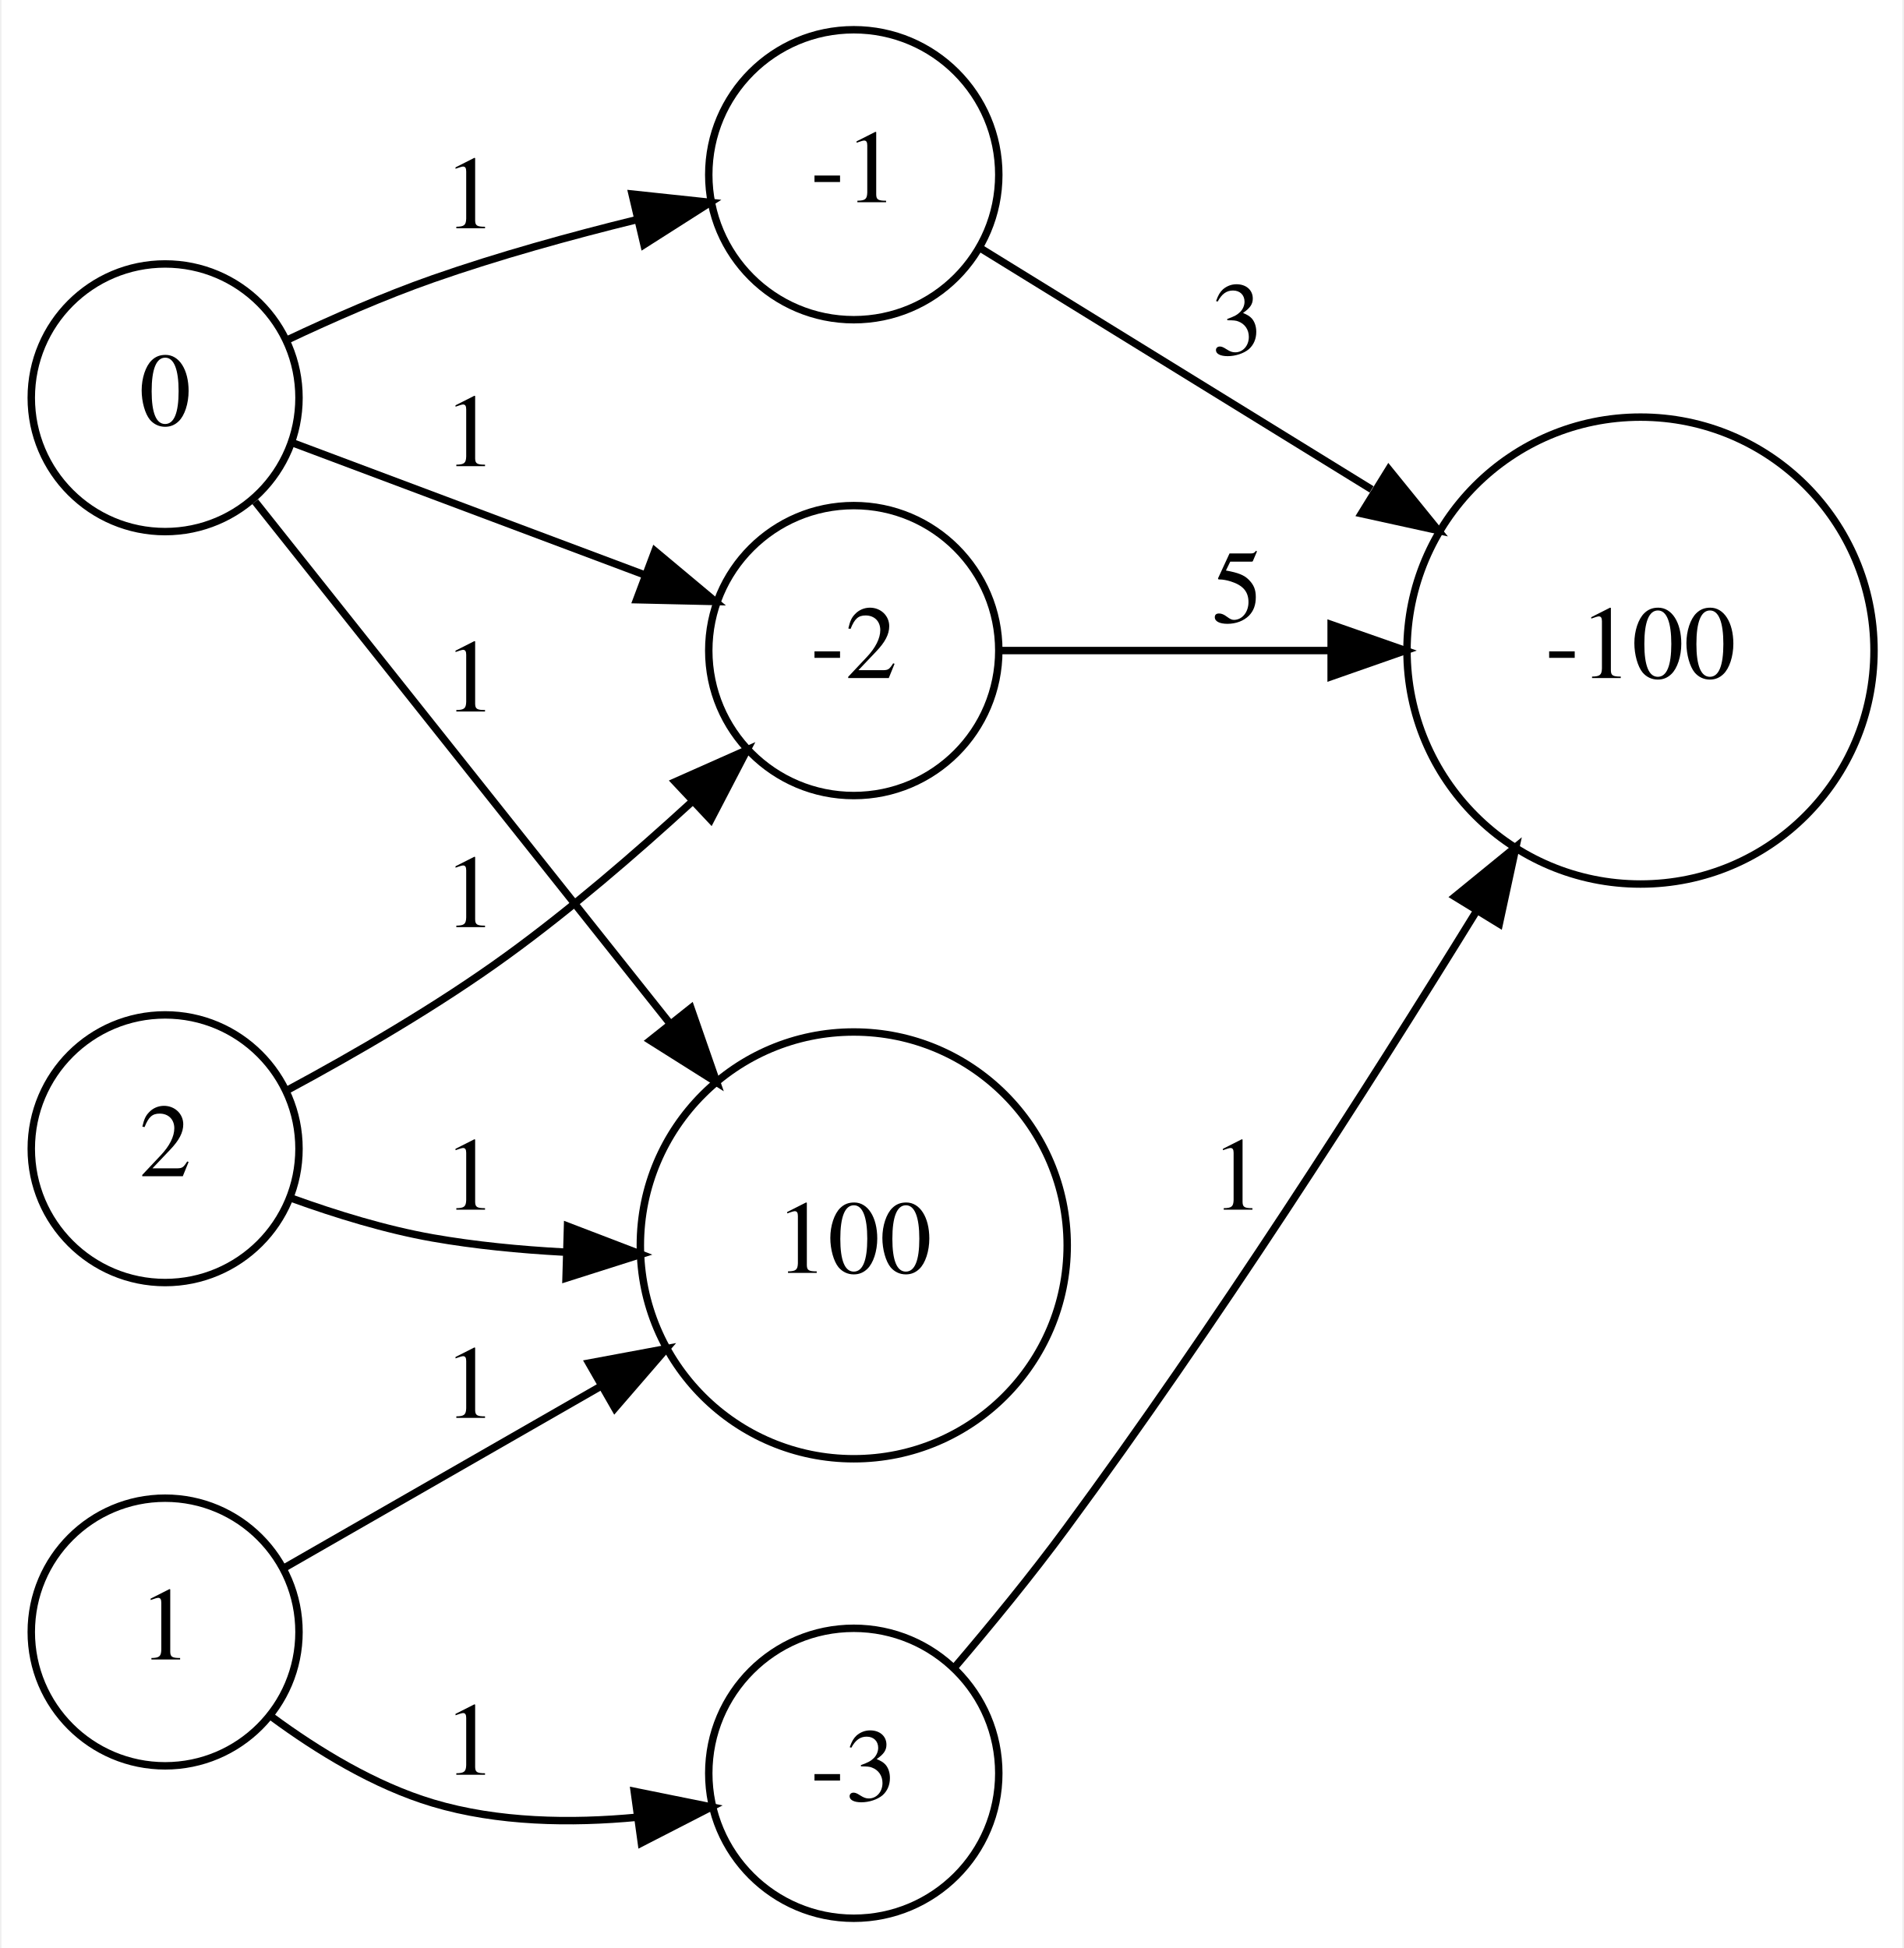
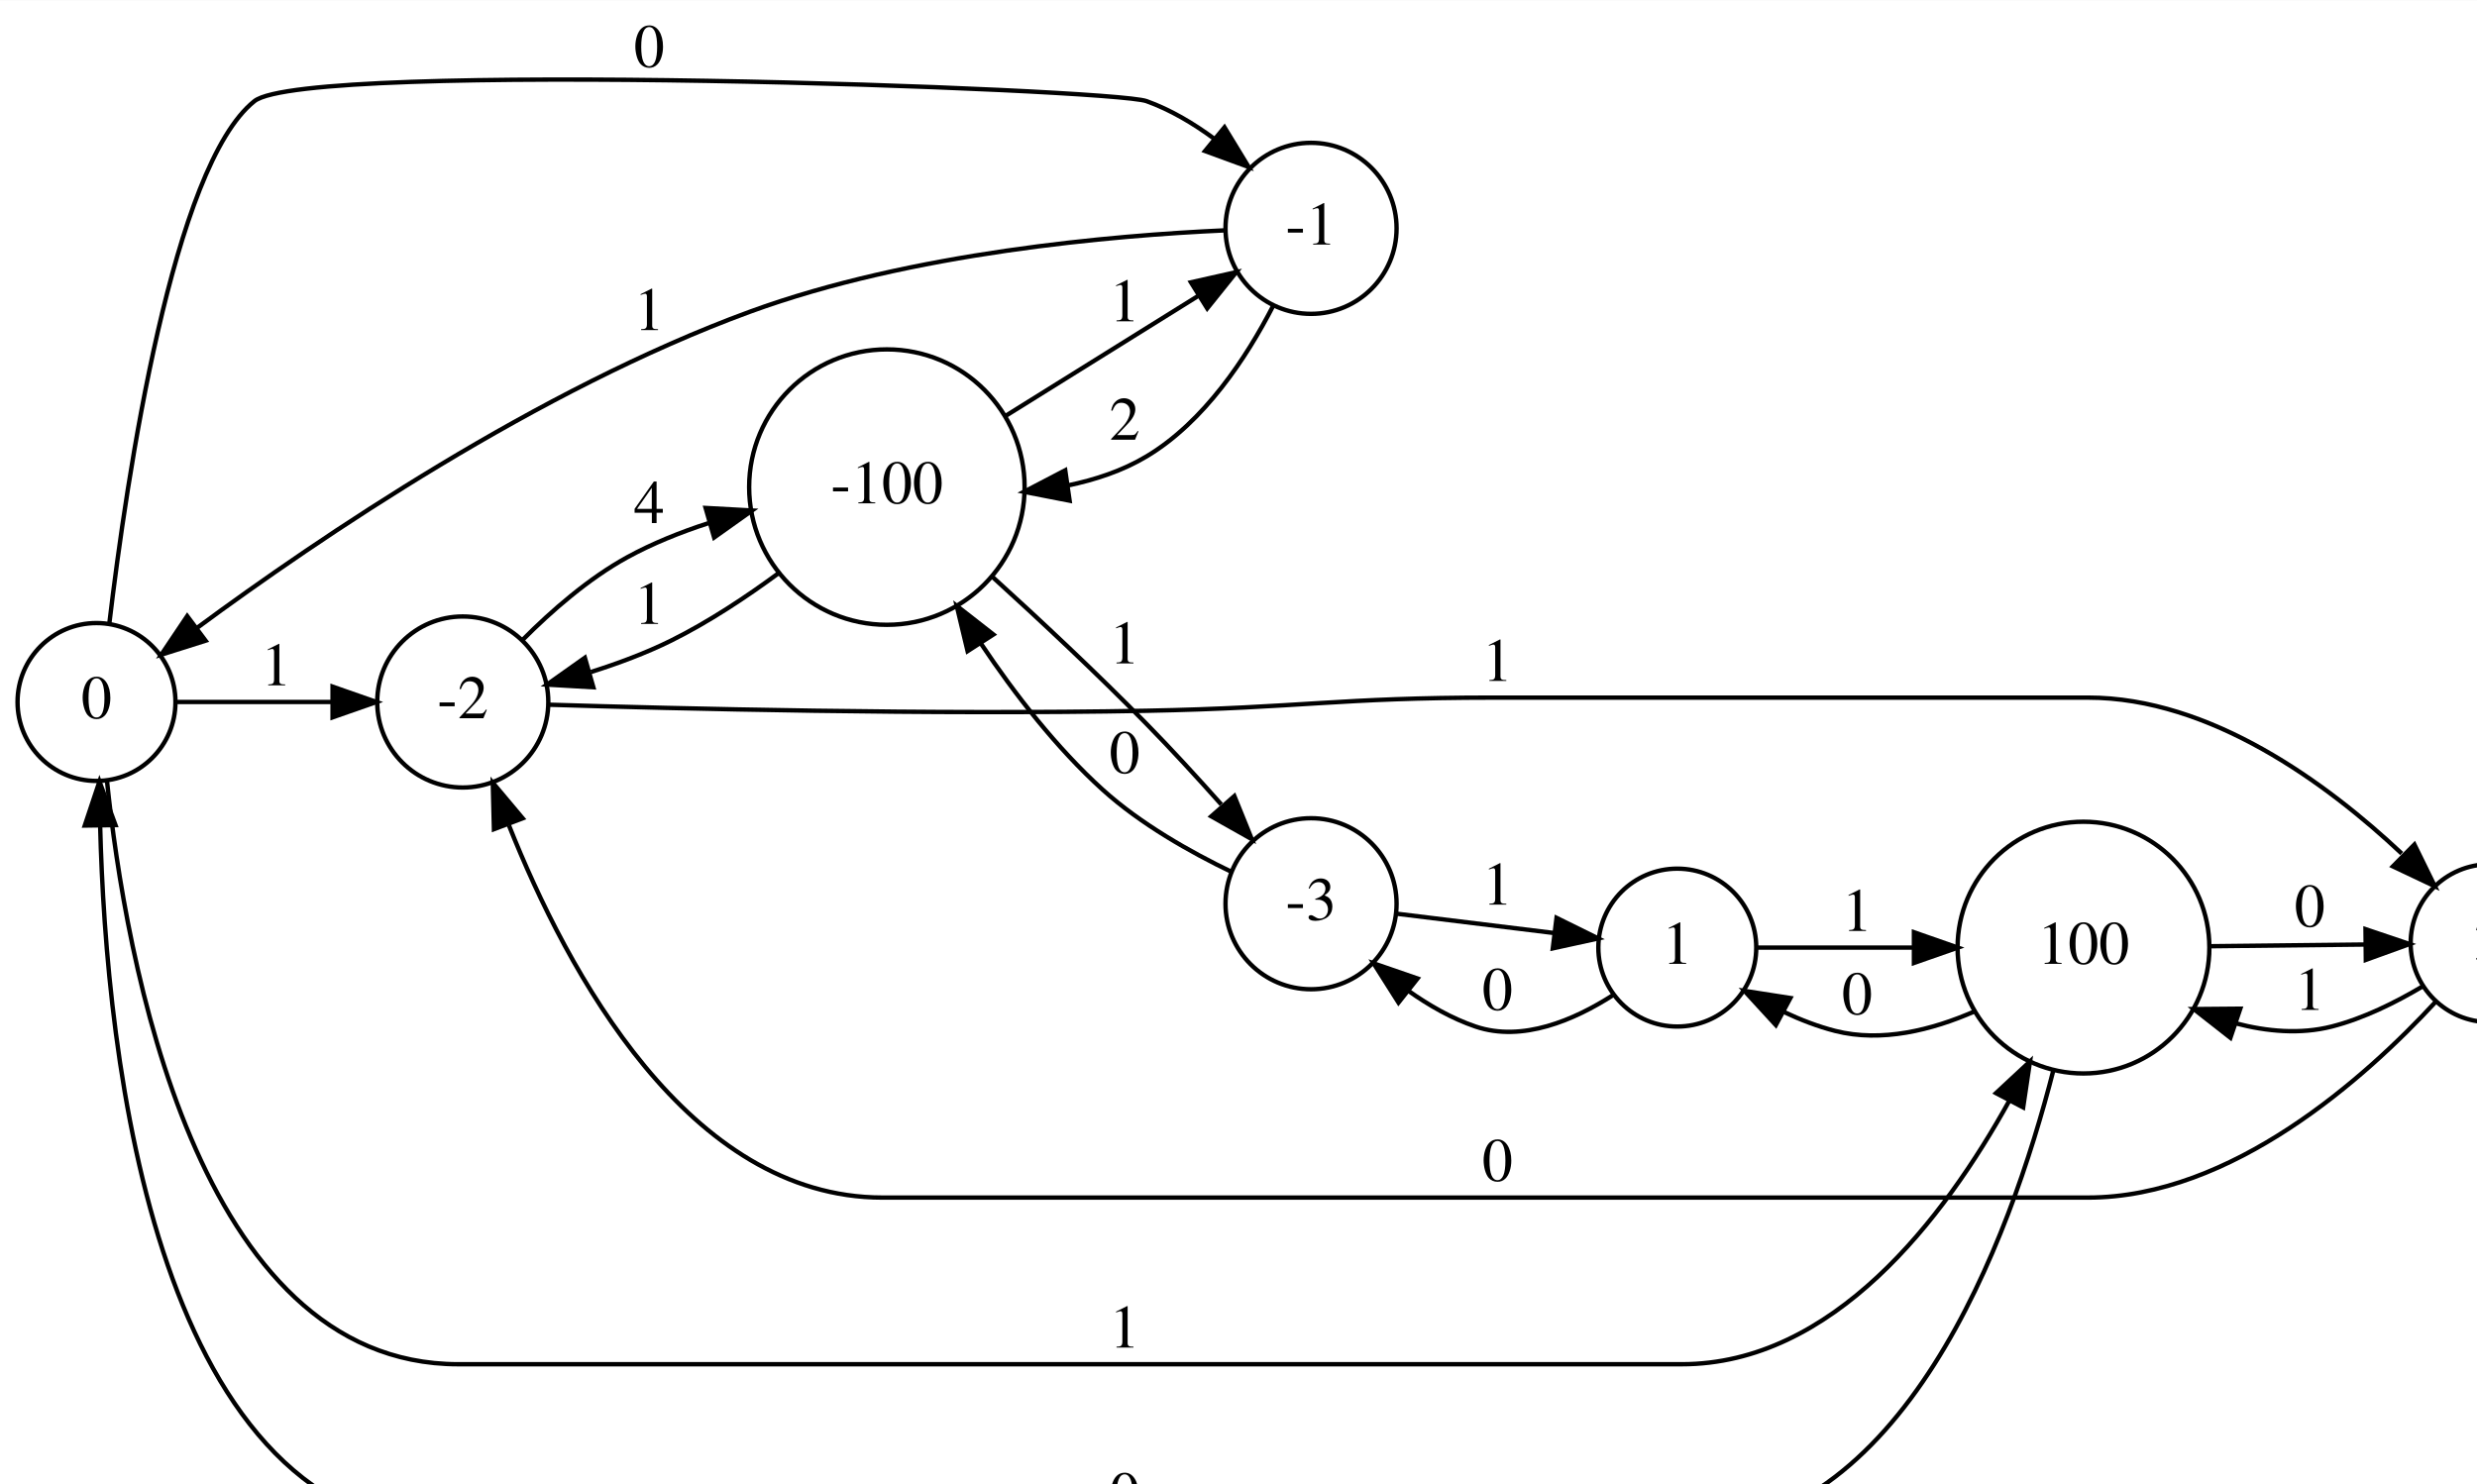
- <svg xmlns="http://www.w3.org/2000/svg" width="256pt" height="262pt" viewBox="0.00 0.00 255.59 262.00">
-   <g id="graph0" class="graph" transform="scale(1 1) rotate(0) translate(4 258)">
-     <polygon fill="white" stroke="transparent" points="-4,4 -4,-258 251.59,-258 251.59,4 -4,4" />
+ <svg xmlns="http://www.w3.org/2000/svg" width="576pt" height="345pt" viewBox="0.00 0.00 576.00 344.87">
+   <g id="graph0" class="graph" transform="scale(1.02 1.02) rotate(0) translate(4 349)">
+     <polygon fill="white" stroke="transparent" points="-4,4 -4,-349 585.58,-349 585.58,4 -4,4" />
    <g id="node1" class="node">
-       <ellipse fill="none" stroke="black" cx="110.6" cy="-234.5" rx="19.5" ry="19.5" />
-       <text text-anchor="middle" x="110.6" y="-230.8" font-family="Times,serif" font-size="14.00">-1</text>
+       <ellipse fill="none" stroke="black" cx="18" cy="-189" rx="18" ry="18" />
+       <text text-anchor="middle" x="18" y="-185.3" font-family="Times,serif" font-size="14.00">0</text>
    </g>
    <g id="node2" class="node">
-       <ellipse fill="none" stroke="black" cx="216.39" cy="-170.5" rx="31.4" ry="31.4" />
-       <text text-anchor="middle" x="216.39" y="-166.8" font-family="Times,serif" font-size="14.00">-100</text>
+       <ellipse fill="none" stroke="black" cx="101.5" cy="-189" rx="19.5" ry="19.5" />
+       <text text-anchor="middle" x="101.5" y="-185.3" font-family="Times,serif" font-size="14.00">-2</text>
    </g>
    <g id="edge1" class="edge">
-       <path fill="none" stroke="black" d="M127.82,-224.5C141.8,-215.88 162.48,-203.12 180.23,-192.18" />
-       <polygon fill="black" stroke="black" points="182.53,-194.88 189.2,-186.65 178.85,-188.92 182.53,-194.88" />
-       <text text-anchor="middle" x="162.19" y="-210.3" font-family="Times,serif" font-size="14.00">3</text>
+       <path fill="none" stroke="black" d="M36.28,-189C46.51,-189 59.74,-189 71.53,-189" />
+       <polygon fill="black" stroke="black" points="71.82,-192.5 81.82,-189 71.82,-185.5 71.82,-192.5" />
+       <text text-anchor="middle" x="59" y="-192.8" font-family="Times,serif" font-size="14.00">1</text>
    </g>
    <g id="node3" class="node">
-       <ellipse fill="none" stroke="black" cx="110.6" cy="-170.5" rx="19.5" ry="19.5" />
-       <text text-anchor="middle" x="110.6" y="-166.8" font-family="Times,serif" font-size="14.00">-2</text>
+       <ellipse fill="none" stroke="black" cx="470.99" cy="-133" rx="28.7" ry="28.7" />
+       <text text-anchor="middle" x="470.99" y="-129.3" font-family="Times,serif" font-size="14.00">100</text>
    </g>
    <g id="edge2" class="edge">
-       <path fill="none" stroke="black" d="M130.15,-170.5C142.47,-170.5 159.14,-170.5 174.46,-170.5" />
-       <polygon fill="black" stroke="black" points="174.79,-174 184.79,-170.5 174.79,-167 174.79,-174" />
-       <text text-anchor="middle" x="162.19" y="-174.3" font-family="Times,serif" font-size="14.00">5</text>
+       <path fill="none" stroke="black" d="M20.38,-171.09C24.53,-131.09 40.62,-38 100.5,-38 100.5,-38 100.5,-38 379.39,-38 413.79,-38 439.12,-71.02 454.11,-98.13" />
+       <polygon fill="black" stroke="black" points="451.05,-99.82 458.8,-107.04 457.24,-96.56 451.05,-99.82" />
+       <text text-anchor="middle" x="252.39" y="-41.8" font-family="Times,serif" font-size="14.00">1</text>
    </g>
    <g id="node4" class="node">
-       <ellipse fill="none" stroke="black" cx="110.6" cy="-19.5" rx="19.5" ry="19.5" />
-       <text text-anchor="middle" x="110.6" y="-15.8" font-family="Times,serif" font-size="14.00">-3</text>
+       <ellipse fill="none" stroke="black" cx="294.89" cy="-297" rx="19.5" ry="19.5" />
+       <text text-anchor="middle" x="294.89" y="-293.3" font-family="Times,serif" font-size="14.00">-1</text>
    </g>
    <g id="edge3" class="edge">
-       <path fill="none" stroke="black" d="M124.08,-33.65C128.96,-39.37 134.5,-46.12 139.19,-52.5 159.07,-79.48 179.57,-111.5 194.29,-135.38" />
-       <polygon fill="black" stroke="black" points="191.43,-137.4 199.64,-144.1 197.4,-133.74 191.43,-137.4" />
-       <text text-anchor="middle" x="162.19" y="-95.3" font-family="Times,serif" font-size="14.00">1</text>
+       <path fill="none" stroke="black" d="M20.92,-206.87C24.93,-240.51 35.41,-311.21 54,-326 65.87,-335.45 249.36,-328.89 257.39,-326 262.82,-324.05 268.05,-320.94 272.78,-317.46" />
+       <polygon fill="black" stroke="black" points="275.16,-320.04 280.67,-310.99 270.72,-314.63 275.16,-320.04" />
+       <text text-anchor="middle" x="144" y="-333.8" font-family="Times,serif" font-size="14.00">0</text>
    </g>
    <g id="node5" class="node">
-       <ellipse fill="none" stroke="black" cx="18" cy="-103.5" rx="18" ry="18" />
-       <text text-anchor="middle" x="18" y="-99.8" font-family="Times,serif" font-size="14.00">2</text>
+       <ellipse fill="none" stroke="black" cx="198.19" cy="-238" rx="31.4" ry="31.4" />
+       <text text-anchor="middle" x="198.19" y="-234.3" font-family="Times,serif" font-size="14.00">-100</text>
+     </g>
+     <g id="edge16" class="edge">
+       <path fill="none" stroke="black" d="M115.18,-203.2C121.71,-209.76 130.16,-217.15 139,-222 144.72,-225.14 151.11,-227.7 157.5,-229.78" />
+       <polygon fill="black" stroke="black" points="156.87,-233.24 167.45,-232.66 158.81,-226.51 156.87,-233.24" />
+       <text text-anchor="middle" x="144" y="-229.8" font-family="Times,serif" font-size="14.00">4</text>
+     </g>
+     <g id="node8" class="node">
+       <ellipse fill="none" stroke="black" cx="563.58" cy="-134" rx="18" ry="18" />
+       <text text-anchor="middle" x="563.58" y="-130.3" font-family="Times,serif" font-size="14.00">2</text>
+     </g>
+     <g id="edge15" class="edge">
+       <path fill="none" stroke="black" d="M121.1,-188.38C150.18,-187.49 208.19,-186.07 257.39,-187 292.52,-187.67 301.25,-190 336.39,-190 336.39,-190 336.39,-190 471.99,-190 499.95,-190 526.5,-170.45 543.54,-154.45" />
+       <polygon fill="black" stroke="black" points="546.44,-156.5 551.1,-146.99 541.53,-151.52 546.44,-156.5" />
+       <text text-anchor="middle" x="337.39" y="-193.8" font-family="Times,serif" font-size="14.00">1</text>
+     </g>
+     <g id="edge10" class="edge">
+       <path fill="none" stroke="black" d="M464.15,-105.12C454.17,-66.12 429.82,0 379.39,0 100.5,0 100.5,0 100.5,0 31.3,0 20.16,-108.16 18.83,-160.83" />
+       <polygon fill="black" stroke="black" points="15.33,-160.83 18.68,-170.88 22.33,-160.93 15.33,-160.83" />
+       <text text-anchor="middle" x="252.39" y="-3.8" font-family="Times,serif" font-size="14.00">0</text>
+     </g>
+     <g id="node6" class="node">
+       <ellipse fill="none" stroke="black" cx="378.39" cy="-133" rx="18" ry="18" />
+       <text text-anchor="middle" x="378.39" y="-129.3" font-family="Times,serif" font-size="14.00">1</text>
+     </g>
+     <g id="edge11" class="edge">
+       <path fill="none" stroke="black" d="M446.16,-118.45C436.41,-114.19 424.97,-111.31 414.39,-114 410.43,-115.01 406.43,-116.56 402.63,-118.35" />
+       <polygon fill="black" stroke="black" points="400.86,-115.33 393.7,-123.13 404.17,-121.5 400.86,-115.33" />
+       <text text-anchor="middle" x="419.39" y="-117.8" font-family="Times,serif" font-size="14.00">0</text>
+     </g>
+     <g id="edge12" class="edge">
+       <path fill="none" stroke="black" d="M499.66,-133.31C510.94,-133.43 523.94,-133.57 535.19,-133.7" />
+       <polygon fill="black" stroke="black" points="535.29,-137.2 545.33,-133.81 535.36,-130.2 535.29,-137.2" />
+       <text text-anchor="middle" x="522.58" y="-137.8" font-family="Times,serif" font-size="14.00">0</text>
+     </g>
+     <g id="edge4" class="edge">
+       <path fill="none" stroke="black" d="M275.24,-296.54C249.98,-295.4 203.81,-291.48 167,-278 118.73,-260.33 68.73,-226.41 40.97,-205.93" />
+       <polygon fill="black" stroke="black" points="42.87,-202.98 32.77,-199.79 38.68,-208.59 42.87,-202.98" />
+       <text text-anchor="middle" x="144" y="-273.8" font-family="Times,serif" font-size="14.00">1</text>
    </g>
    <g id="edge5" class="edge">
-       <path fill="none" stroke="black" d="M34.49,-111.41C43.41,-116.21 54.66,-122.71 64,-129.5 72.48,-135.65 81.17,-143.14 88.67,-150.01" />
-       <polygon fill="black" stroke="black" points="86.58,-152.85 96.26,-157.15 91.37,-147.75 86.58,-152.85" />
-       <text text-anchor="middle" x="59" y="-133.3" font-family="Times,serif" font-size="14.00">1</text>
+       <path fill="none" stroke="black" d="M286.23,-279.28C280.18,-267.53 270.55,-252.87 257.39,-245 251.95,-241.74 245.7,-239.66 239.37,-238.36" />
+       <polygon fill="black" stroke="black" points="239.85,-234.9 229.45,-236.93 238.85,-241.83 239.85,-234.9" />
+       <text text-anchor="middle" x="252.39" y="-248.8" font-family="Times,serif" font-size="14.00">2</text>
    </g>
-     <g id="node6" class="node">
-       <ellipse fill="none" stroke="black" cx="110.6" cy="-90.5" rx="28.7" ry="28.7" />
-       <text text-anchor="middle" x="110.6" y="-86.8" font-family="Times,serif" font-size="14.00">100</text>
+     <g id="edge19" class="edge">
+       <path fill="none" stroke="black" d="M173.69,-218.51C166.14,-212.93 157.52,-207.23 149,-203 143.29,-200.17 136.89,-197.79 130.72,-195.84" />
+       <polygon fill="black" stroke="black" points="131.27,-192.36 120.7,-192.97 129.34,-199.09 131.27,-192.36" />
+       <text text-anchor="middle" x="144" y="-206.8" font-family="Times,serif" font-size="14.00">1</text>
    </g>
-     <g id="edge4" class="edge">
-       <path fill="none" stroke="black" d="M35.1,-96.8C40.95,-94.69 47.67,-92.61 54,-91.5 59.65,-90.51 65.66,-89.92 71.58,-89.6" />
-       <polygon fill="black" stroke="black" points="72.11,-93.09 82,-89.3 71.91,-86.09 72.11,-93.09" />
-       <text text-anchor="middle" x="59" y="-95.3" font-family="Times,serif" font-size="14.00">1</text>
+     <g id="edge17" class="edge">
+       <path fill="none" stroke="black" d="M225.07,-254.12C238.77,-262.66 255.52,-273.1 269.07,-281.53" />
+       <polygon fill="black" stroke="black" points="267.51,-284.69 277.85,-287.01 271.22,-278.75 267.51,-284.69" />
+       <text text-anchor="middle" x="252.39" y="-275.8" font-family="Times,serif" font-size="14.00">1</text>
    </g>
    <g id="node7" class="node">
-       <ellipse fill="none" stroke="black" cx="18" cy="-38.5" rx="18" ry="18" />
-       <text text-anchor="middle" x="18" y="-34.8" font-family="Times,serif" font-size="14.00">1</text>
+       <ellipse fill="none" stroke="black" cx="294.89" cy="-143" rx="19.5" ry="19.5" />
+       <text text-anchor="middle" x="294.89" y="-139.3" font-family="Times,serif" font-size="14.00">-3</text>
+     </g>
+     <g id="edge18" class="edge">
+       <path fill="none" stroke="black" d="M222.05,-217.72C232.98,-207.79 246.11,-195.52 257.39,-184 263.08,-178.2 269.02,-171.71 274.43,-165.64" />
+       <polygon fill="black" stroke="black" points="277.41,-167.55 281.38,-157.73 272.15,-162.93 277.41,-167.55" />
+       <text text-anchor="middle" x="252.39" y="-197.8" font-family="Times,serif" font-size="14.00">1</text>
+     </g>
+     <g id="edge6" class="edge">
+       <path fill="none" stroke="black" d="M396.43,-133C406.52,-133 419.73,-133 432.16,-133" />
+       <polygon fill="black" stroke="black" points="432.34,-136.5 442.34,-133 432.34,-129.5 432.34,-136.5" />
+       <text text-anchor="middle" x="419.39" y="-136.8" font-family="Times,serif" font-size="14.00">1</text>
    </g>
    <g id="edge7" class="edge">
-       <path fill="none" stroke="black" d="M32.36,-27.07C38.52,-22.53 46.2,-17.83 54,-15.5 62.73,-12.89 72.56,-12.74 81.5,-13.59" />
-       <polygon fill="black" stroke="black" points="81.08,-17.07 91.46,-14.97 82.04,-10.13 81.08,-17.07" />
-       <text text-anchor="middle" x="59" y="-19.3" font-family="Times,serif" font-size="14.00">1</text>
-     </g>
-     <g id="edge6" class="edge">
-       <path fill="none" stroke="black" d="M33.96,-47.09C45.53,-53.73 61.99,-63.17 76.6,-71.56" />
-       <polygon fill="black" stroke="black" points="74.98,-74.67 85.4,-76.61 78.47,-68.59 74.98,-74.67" />
-       <text text-anchor="middle" x="59" y="-67.3" font-family="Times,serif" font-size="14.00">1</text>
-     </g>
-     <g id="node8" class="node">
-       <ellipse fill="none" stroke="black" cx="18" cy="-204.5" rx="18" ry="18" />
-       <text text-anchor="middle" x="18" y="-200.8" font-family="Times,serif" font-size="14.00">0</text>
-     </g>
-     <g id="edge10" class="edge">
-       <path fill="none" stroke="black" d="M34.43,-212.29C40.44,-215.12 47.44,-218.2 54,-220.5 62.78,-223.58 72.55,-226.28 81.43,-228.46" />
-       <polygon fill="black" stroke="black" points="80.79,-231.9 91.32,-230.78 82.39,-225.09 80.79,-231.9" />
-       <text text-anchor="middle" x="59" y="-227.3" font-family="Times,serif" font-size="14.00">1</text>
+       <path fill="none" stroke="black" d="M363.74,-122.16C354.89,-116.48 343.06,-111.38 332.39,-115 327,-116.83 321.78,-119.81 317.06,-123.16" />
+       <polygon fill="black" stroke="black" points="314.83,-120.46 309.16,-129.41 319.17,-125.95 314.83,-120.46" />
+       <text text-anchor="middle" x="337.39" y="-118.8" font-family="Times,serif" font-size="14.00">0</text>
    </g>
    <g id="edge9" class="edge">
-       <path fill="none" stroke="black" d="M35.2,-198.42C48.31,-193.5 67.06,-186.46 82.45,-180.69" />
-       <polygon fill="black" stroke="black" points="83.86,-183.9 91.99,-177.1 81.4,-177.34 83.86,-183.9" />
-       <text text-anchor="middle" x="59" y="-195.3" font-family="Times,serif" font-size="14.00">1</text>
+       <path fill="none" stroke="black" d="M276.78,-150.26C267.43,-154.76 256.03,-161.18 247.39,-169 236.86,-178.53 227.37,-190.77 219.66,-202.29" />
+       <polygon fill="black" stroke="black" points="216.59,-200.6 214.12,-210.91 222.47,-204.39 216.59,-200.6" />
+       <text text-anchor="middle" x="252.39" y="-172.8" font-family="Times,serif" font-size="14.00">0</text>
    </g>
    <g id="edge8" class="edge">
-       <path fill="none" stroke="black" d="M30.11,-190.52C43.91,-173.15 67.84,-143.04 85.85,-120.38" />
-       <polygon fill="black" stroke="black" points="88.7,-122.42 92.18,-112.41 83.22,-118.06 88.7,-122.42" />
-       <text text-anchor="middle" x="59" y="-162.3" font-family="Times,serif" font-size="14.00">1</text>
+       <path fill="none" stroke="black" d="M314.38,-140.73C324.95,-139.43 338.41,-137.78 350.17,-136.34" />
+       <polygon fill="black" stroke="black" points="350.86,-139.78 360.36,-135.09 350.01,-132.83 350.86,-139.78" />
+       <text text-anchor="middle" x="337.39" y="-142.8" font-family="Times,serif" font-size="14.00">1</text>
+     </g>
+     <g id="edge14" class="edge">
+       <path fill="none" stroke="black" d="M551.2,-120.55C535.35,-103.41 504.85,-76 471.99,-76 197.19,-76 197.19,-76 197.19,-76 153,-76 125.35,-127.39 112.03,-160.86" />
+       <polygon fill="black" stroke="black" points="108.61,-160 108.35,-170.59 115.16,-162.48 108.61,-160" />
+       <text text-anchor="middle" x="337.39" y="-79.8" font-family="Times,serif" font-size="14.00">0</text>
+     </g>
+     <g id="edge13" class="edge">
+       <path fill="none" stroke="black" d="M548.27,-124.13C542.18,-120.51 534.82,-116.84 527.58,-115 520.42,-113.18 512.82,-113.86 505.63,-115.75" />
+       <polygon fill="black" stroke="black" points="504.49,-112.44 496.14,-118.98 506.74,-119.07 504.49,-112.44" />
+       <text text-anchor="middle" x="522.58" y="-118.8" font-family="Times,serif" font-size="14.00">1</text>
    </g>
  </g>
</svg>
